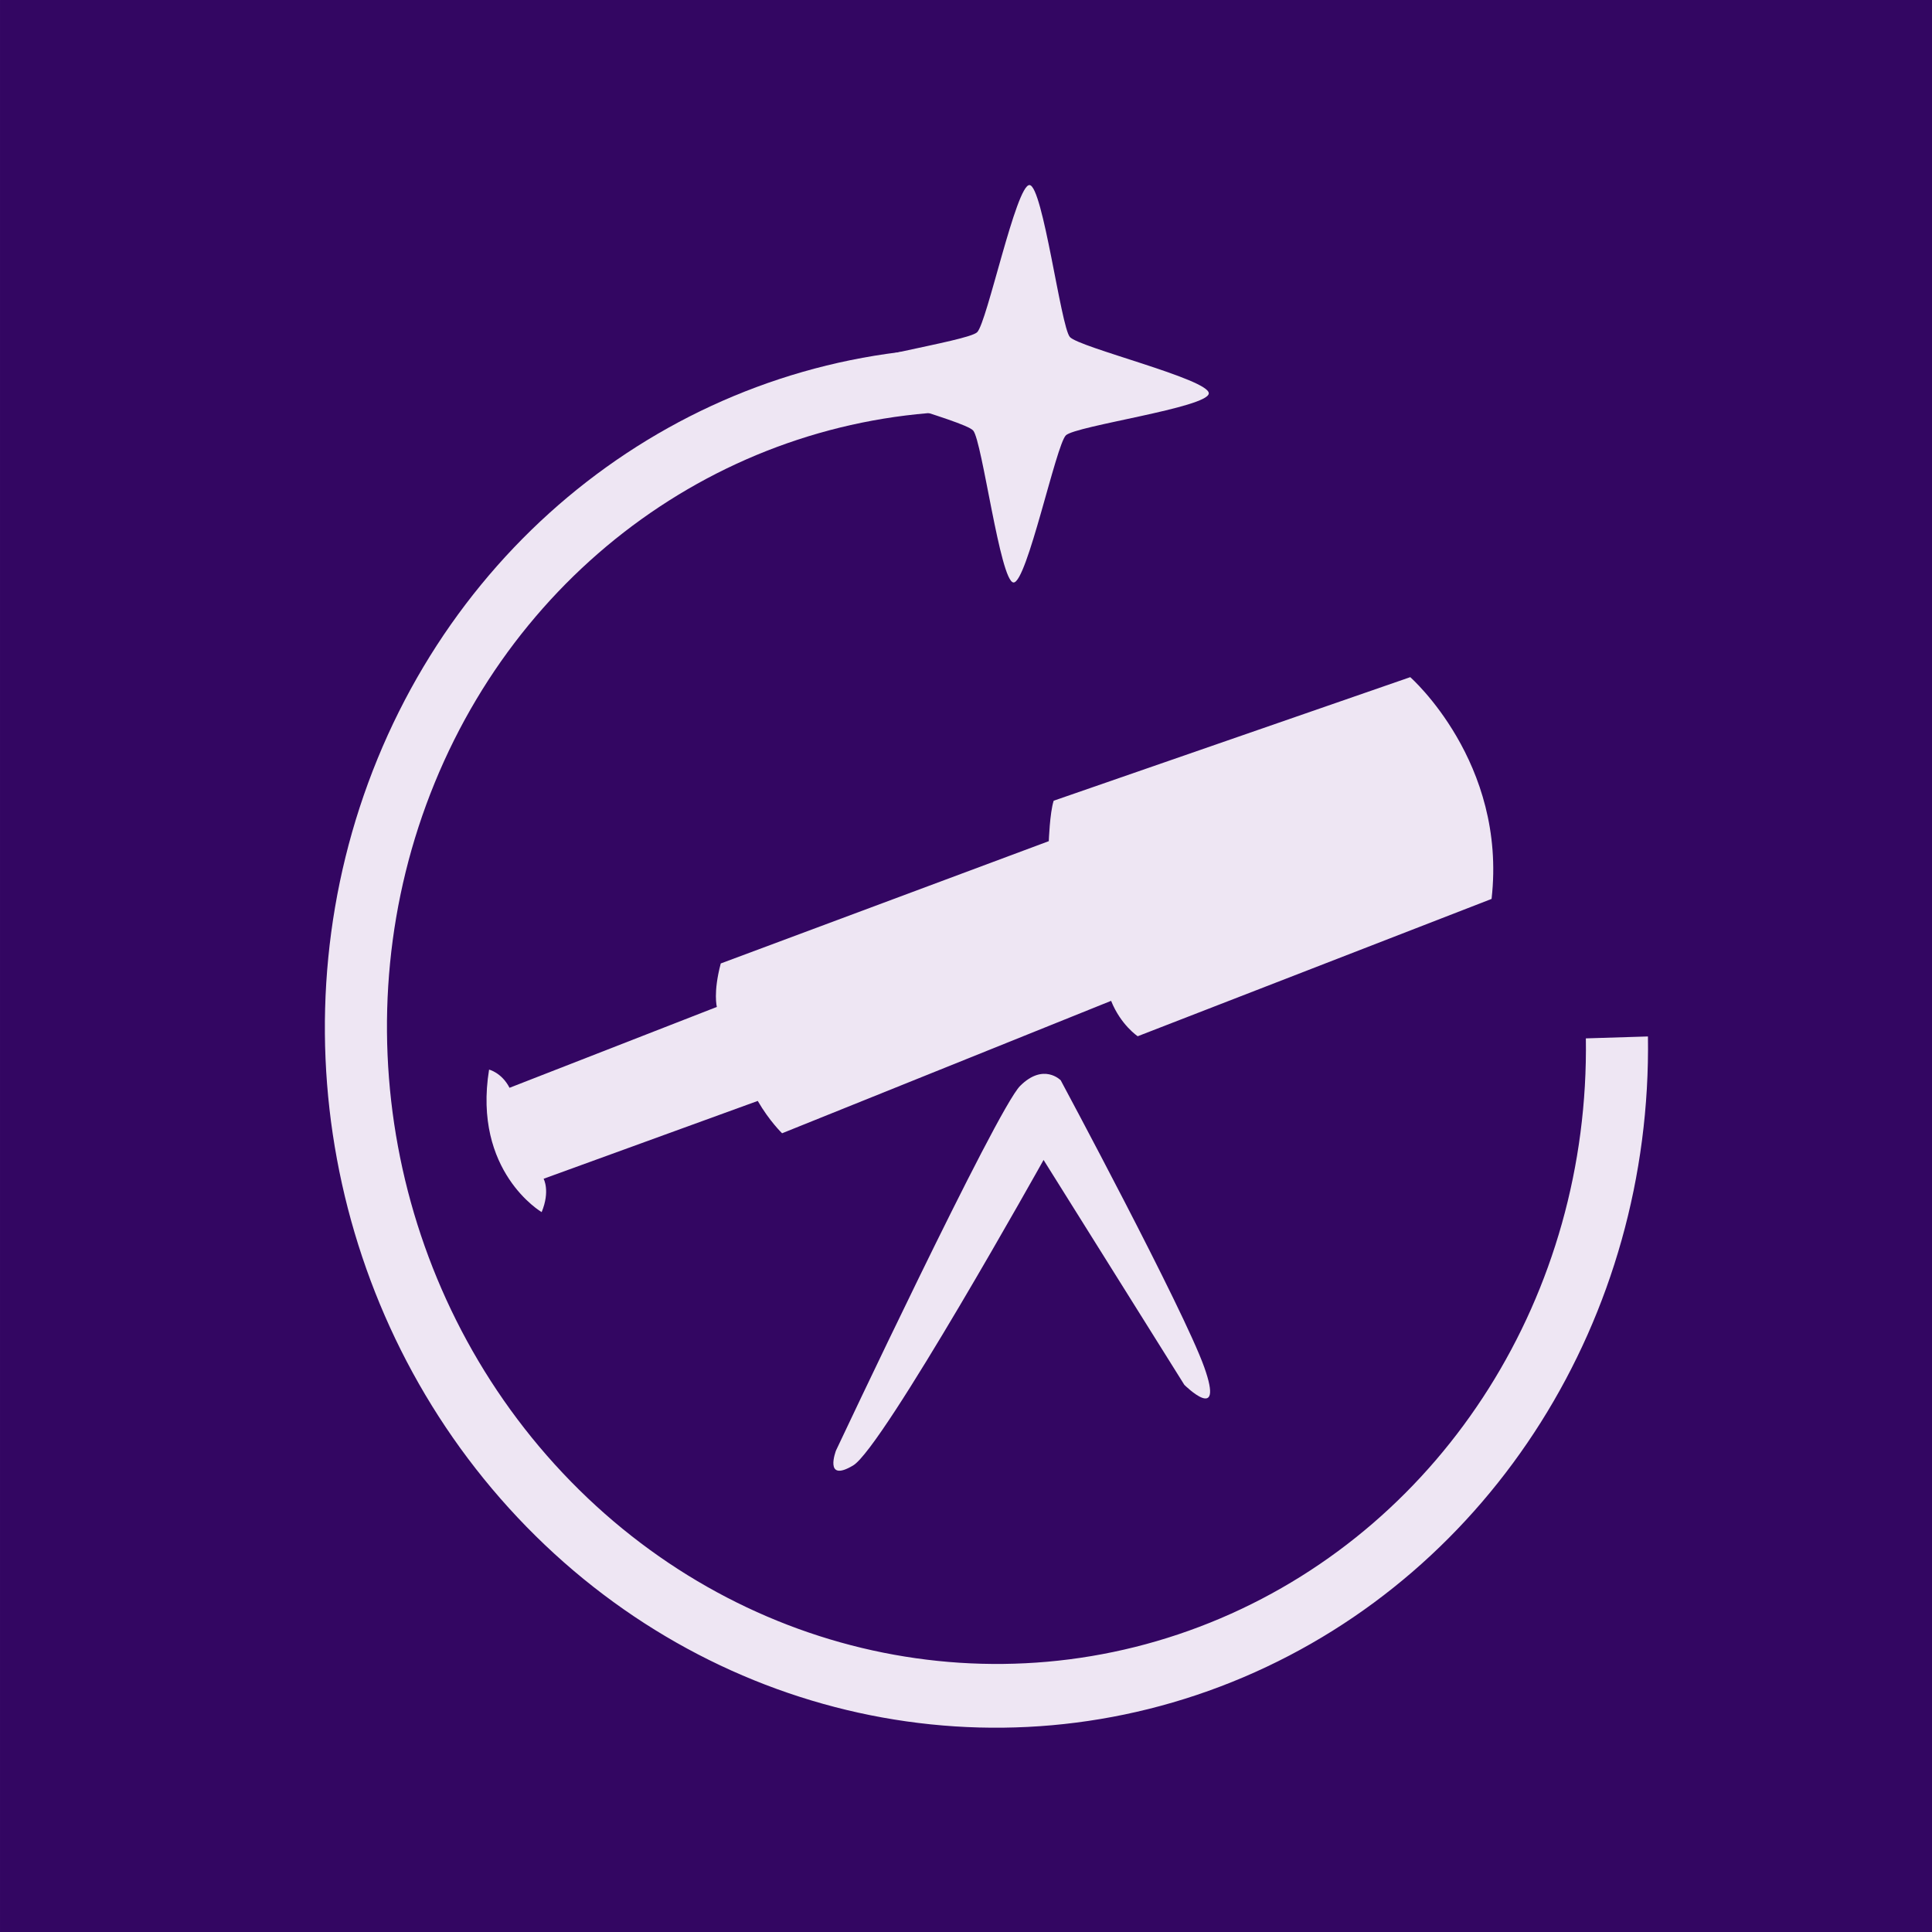
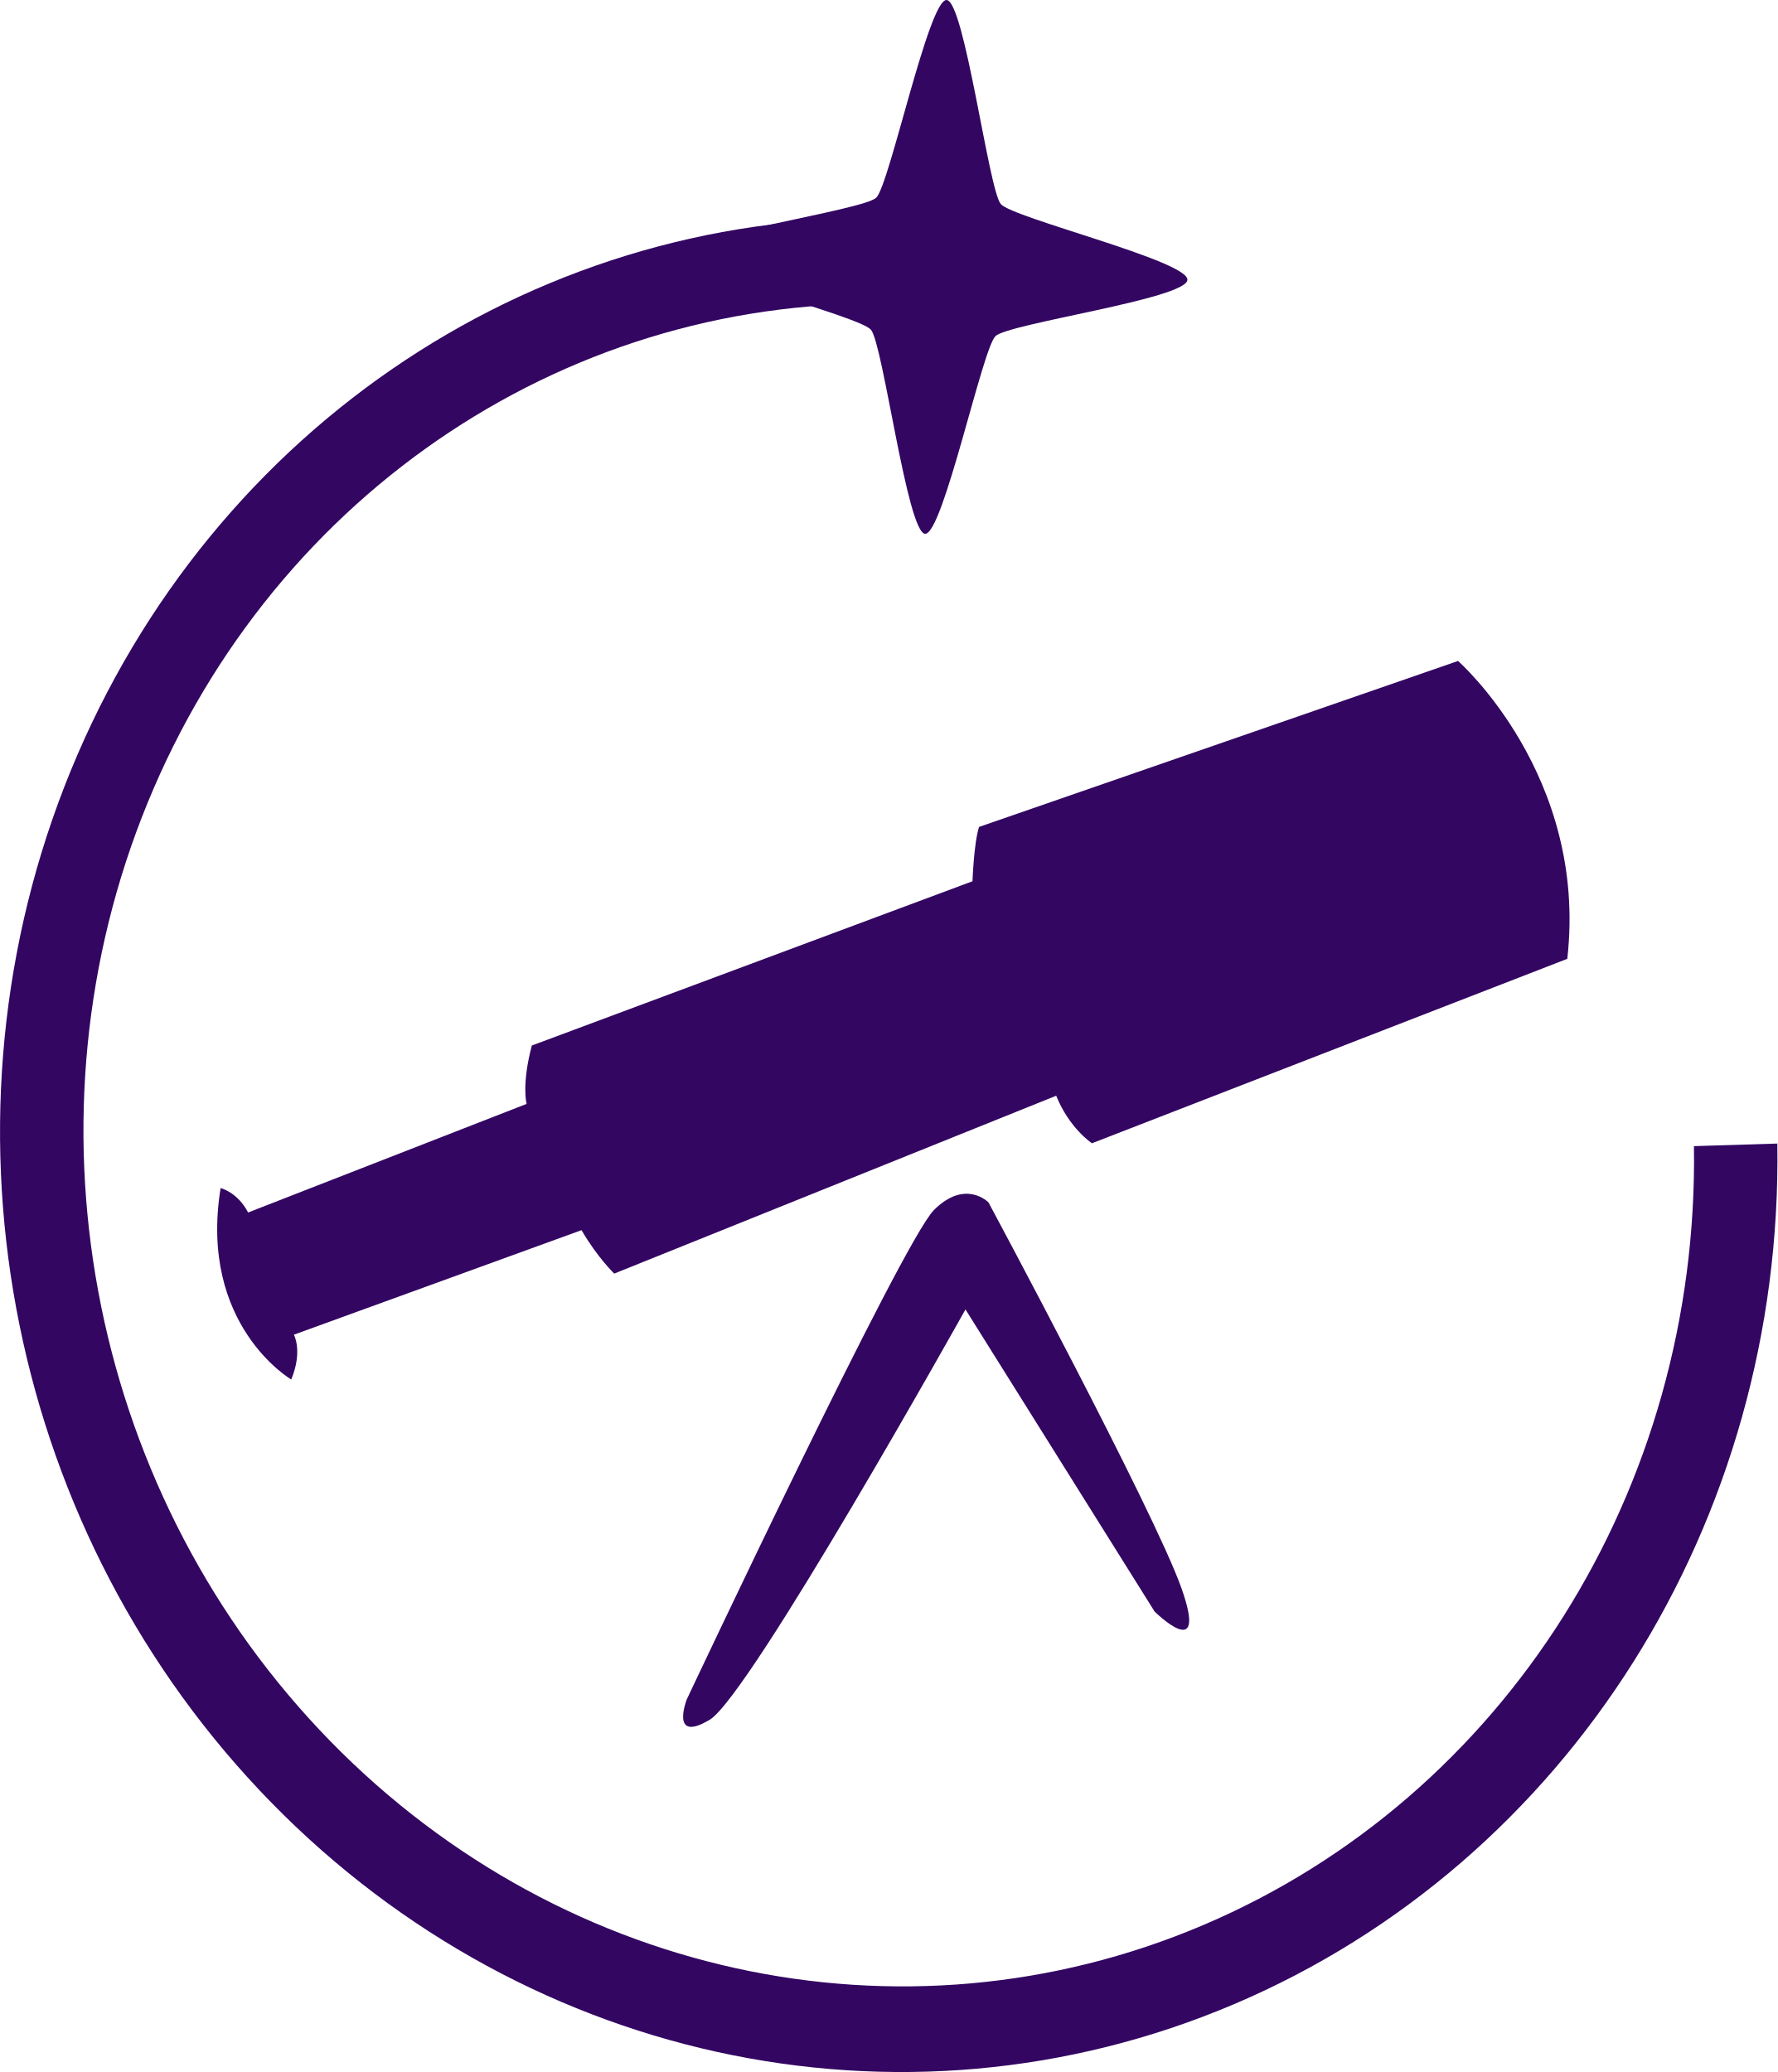
- <svg xmlns="http://www.w3.org/2000/svg" version="1.1" id="svg1" width="148.434" height="148.434" viewBox="0 0 148.434 148.434">
+ <svg xmlns="http://www.w3.org/2000/svg" version="1.1" id="svg1" width="101.659" height="118.52" viewBox="0 0 101.659 118.52">
  <defs id="defs1" />
-   <g id="layer2" transform="translate(-22.20264,-25.21782)">
-     <rect style="fill:#330662;stroke-width:5;stroke-linecap:round;stroke-linejoin:round;stroke-dasharray:none;paint-order:normal;fill-opacity:1" id="rect5" width="148.434" height="148.434" x="22.203" y="25.218" />
-   </g>
-   <g id="layer1" transform="translate(-22.20264,-25.21782)">
-     <path style="fill:#eee6f3;fill-opacity:1;stroke-width:0.87" d="m 130.551,77.243 c 0,0 7.441,6.538 6.248,17.038 l -27.187,10.55 c 0,0 -1.296,-0.855 -2.044,-2.719 l -25.278,10.174 c 0,0 -0.972,-0.932 -1.87,-2.485 l -16.453,5.98 c 0,0 0.524,0.932 -0.15,2.563 0,0 -5.31,-3.106 -4.039,-10.95 0,0 0.972,0.233 1.571,1.398 l 15.93,-6.213 c 0,0 -0.299,-1.087 0.299,-3.339 l 25.203,-9.397 c 0,0 0.075,-2.175 0.374,-3.106 z" id="path1" />
-     <path style="display:inline;fill:#eee6f3;fill-opacity:1;stroke-width:0.87" d="m 102.38,114.337 10.815,17.278 c 0,0 3.12,3.096 1.525,-1.368 -1.595,-4.464 -11.023,-22.03 -11.023,-22.03 0,0 -1.317,-1.368 -3.12,0.432 -1.803,1.8 -14.143,28.005 -14.143,28.005 0,0 -0.971,2.52 1.317,1.152 2.288,-1.368 14.628,-23.47 14.628,-23.47 z" id="path2" />
-     <path style="display:inline;fill:none;fill-opacity:1;stroke:#eee6f3;stroke-width:4.835;stroke-linecap:butt;stroke-linejoin:round;stroke-dasharray:none;stroke-opacity:1;paint-order:normal" id="path3" d="M 75.342,165.913 A 48.66,50.366 0 0 1 26.424,190.55 48.66,50.366 0 0 1 -13.988,152.853 48.66,50.366 0 0 1 4.618,99.94 48.66,50.366 0 0 1 58.986,97.948" transform="matrix(0.8536159,-0.520903,0.4949277,0.8689342,0,0)" />
-     <path style="fill:#eee6f3;fill-opacity:1;stroke:none;stroke-width:3;stroke-dasharray:none;stroke-opacity:1" id="path4" d="M 63.336,94.998 C 62.159,95.854 51.649,85.77 50.211,85.543 48.773,85.316 35.668,91.672 34.812,90.494 33.955,89.317 44.039,78.807 44.266,77.369 44.493,75.931 38.138,62.826 39.315,61.97 c 1.177,-0.856 11.687,9.228 13.125,9.455 1.438,0.227 14.543,-6.128 15.4,-4.951 0.856,1.177 -9.228,11.687 -9.455,13.125 -0.227,1.438 6.128,14.543 4.951,15.4 z" transform="matrix(-0.4387735,0.5833518,-0.5520855,-0.469024,166.5358,61.57234)" />
+   <g id="layer1" transform="translate(-47.16002,-39.43558)">
+     <path style="fill:#330662;fill-opacity:1;stroke-width:0.87" d="m 130.551,77.243 c 0,0 7.441,6.538 6.248,17.038 l -27.187,10.55 c 0,0 -1.296,-0.855 -2.044,-2.719 l -25.278,10.174 c 0,0 -0.972,-0.932 -1.87,-2.485 l -16.453,5.98 c 0,0 0.524,0.932 -0.15,2.563 0,0 -5.31,-3.106 -4.039,-10.95 0,0 0.972,0.233 1.571,1.398 l 15.93,-6.213 c 0,0 -0.299,-1.087 0.299,-3.339 l 25.203,-9.397 c 0,0 0.075,-2.175 0.374,-3.106 z" id="path1" />
+     <path style="display:inline;fill:#330662;fill-opacity:1;stroke-width:0.87" d="m 102.38,114.337 10.815,17.278 c 0,0 3.12,3.096 1.525,-1.368 -1.595,-4.464 -11.023,-22.03 -11.023,-22.03 0,0 -1.317,-1.368 -3.12,0.432 -1.803,1.8 -14.143,28.005 -14.143,28.005 0,0 -0.971,2.52 1.317,1.152 2.288,-1.368 14.628,-23.47 14.628,-23.47 z" id="path2" />
+     <path style="display:inline;fill:none;fill-opacity:1;stroke:#330662;stroke-width:4.835;stroke-linecap:butt;stroke-linejoin:round;stroke-dasharray:none;stroke-opacity:1;paint-order:normal" id="path3" d="M 75.342,165.913 A 48.66,50.366 0 0 1 26.424,190.55 48.66,50.366 0 0 1 -13.988,152.853 48.66,50.366 0 0 1 4.618,99.94 48.66,50.366 0 0 1 58.986,97.948" transform="matrix(0.8536159,-0.520903,0.4949277,0.8689342,0,0)" />
+     <path style="fill:#330662;fill-opacity:1;stroke:none;stroke-width:3;stroke-dasharray:none;stroke-opacity:1" id="path4" d="M 63.336,94.998 C 62.159,95.854 51.649,85.77 50.211,85.543 48.773,85.316 35.668,91.672 34.812,90.494 33.955,89.317 44.039,78.807 44.266,77.369 44.493,75.931 38.138,62.826 39.315,61.97 c 1.177,-0.856 11.687,9.228 13.125,9.455 1.438,0.227 14.543,-6.128 15.4,-4.951 0.856,1.177 -9.228,11.687 -9.455,13.125 -0.227,1.438 6.128,14.543 4.951,15.4 z" transform="matrix(-0.4387735,0.5833518,-0.5520855,-0.469024,166.5358,61.57234)" />
  </g>
</svg>
